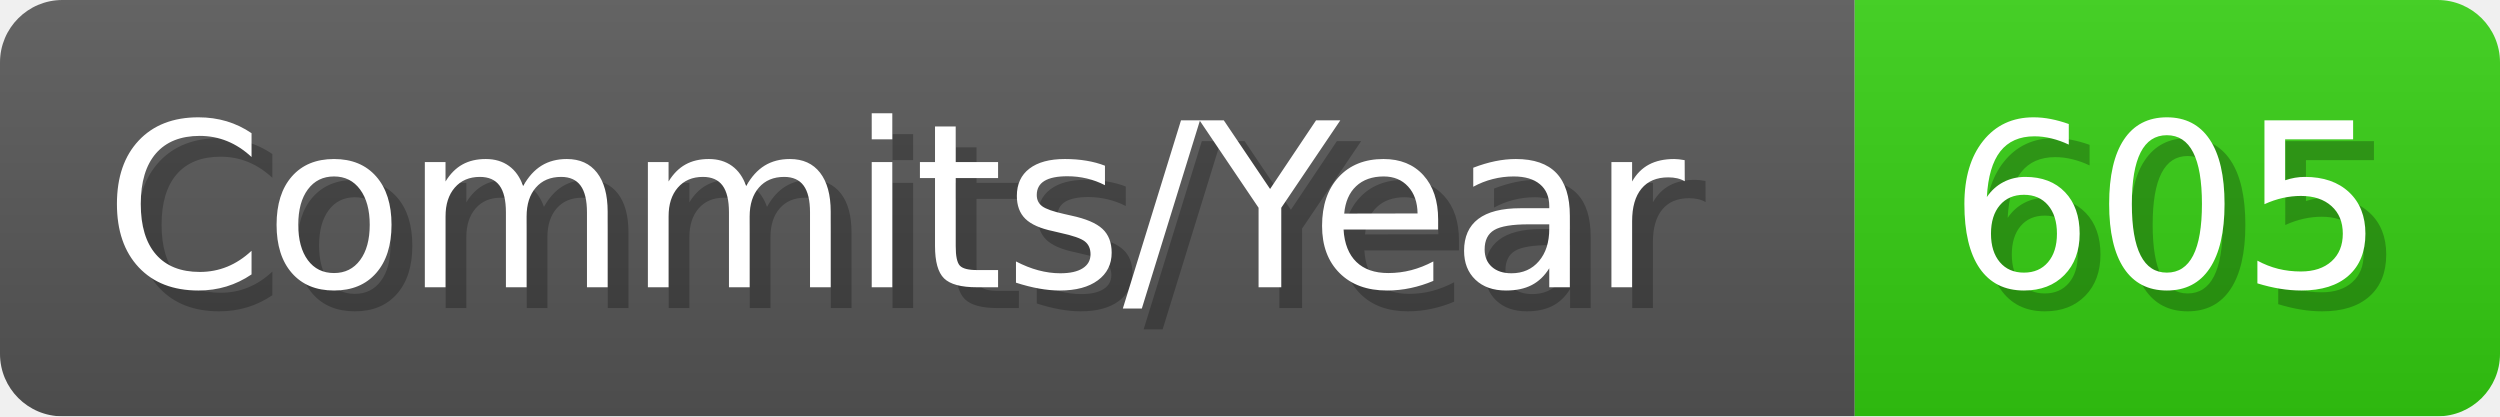
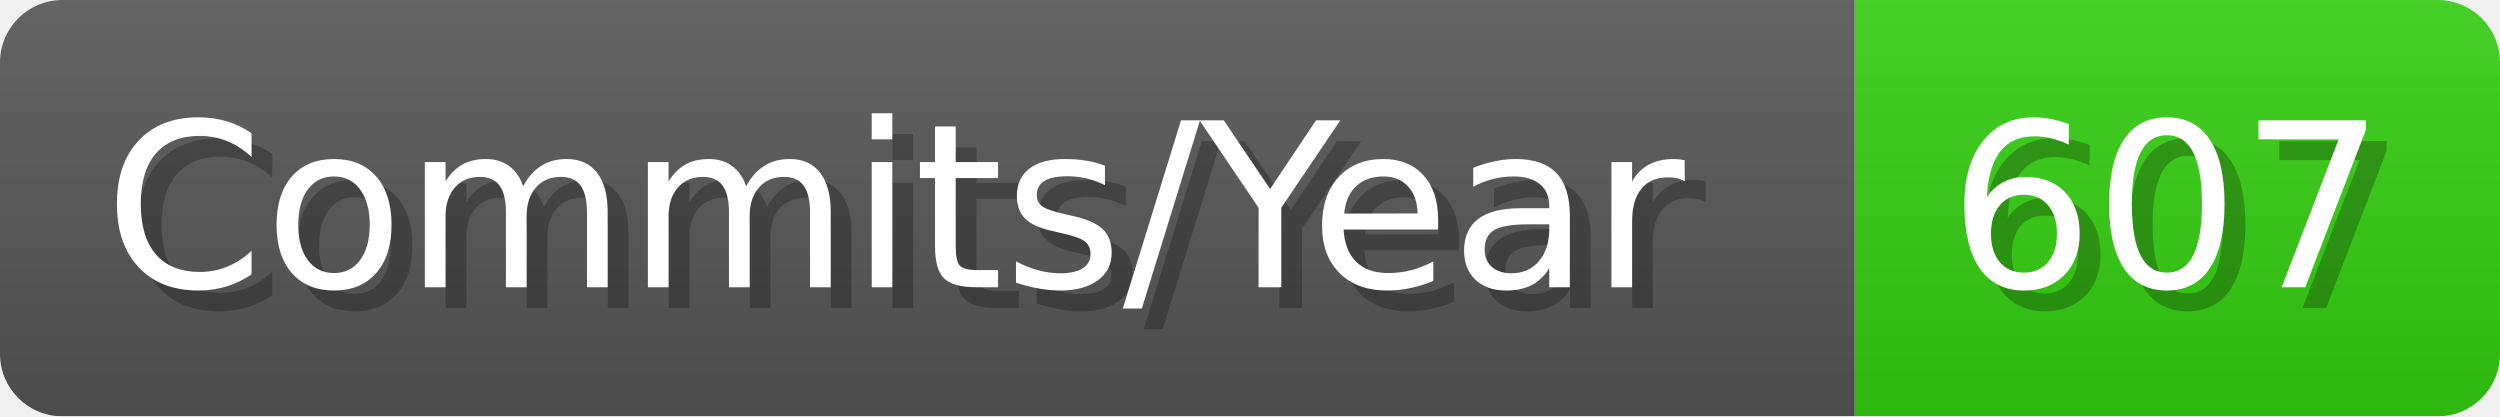
- <svg xmlns="http://www.w3.org/2000/svg" width="120.1" height="20" viewBox="0 0 1201 200" role="img" aria-label="Commits/Year: 605">
+ <svg xmlns="http://www.w3.org/2000/svg" width="120.1" height="20" viewBox="0 0 1201 200" role="img" aria-label="Commits/Year: 607">
  <linearGradient id="aUPdi" x2="0" y2="100%">
    <stop offset="0" stop-opacity=".1" stop-color="#EEE" />
    <stop offset="1" stop-opacity=".1" />
  </linearGradient>
  <mask id="WfAiQ">
    <rect width="1201" height="200" rx="30" fill="#FFF" />
  </mask>
  <g mask="url(#WfAiQ)">
    <rect width="891" height="200" fill="#555" />
    <rect width="310" height="200" fill="#3C1" x="891" />
    <rect width="1201" height="200" fill="url(#aUPdi)" />
  </g>
  <g aria-hidden="true" fill="#fff" text-anchor="start" font-family="Verdana,DejaVu Sans,sans-serif" font-size="110">
    <text x="60" y="148" textLength="791" fill="#000" opacity="0.25">Commits/Year</text>
    <text x="50" y="138" textLength="791">Commits/Year</text>
-     <text x="946" y="148" textLength="210" fill="#000" opacity="0.25">605</text>
-     <text x="936" y="138" textLength="210">605</text>
+     <text x="946" y="148" textLength="210" fill="#000" opacity="0.25">607</text>
+     <text x="936" y="138" textLength="210">607</text>
  </g>
</svg>
